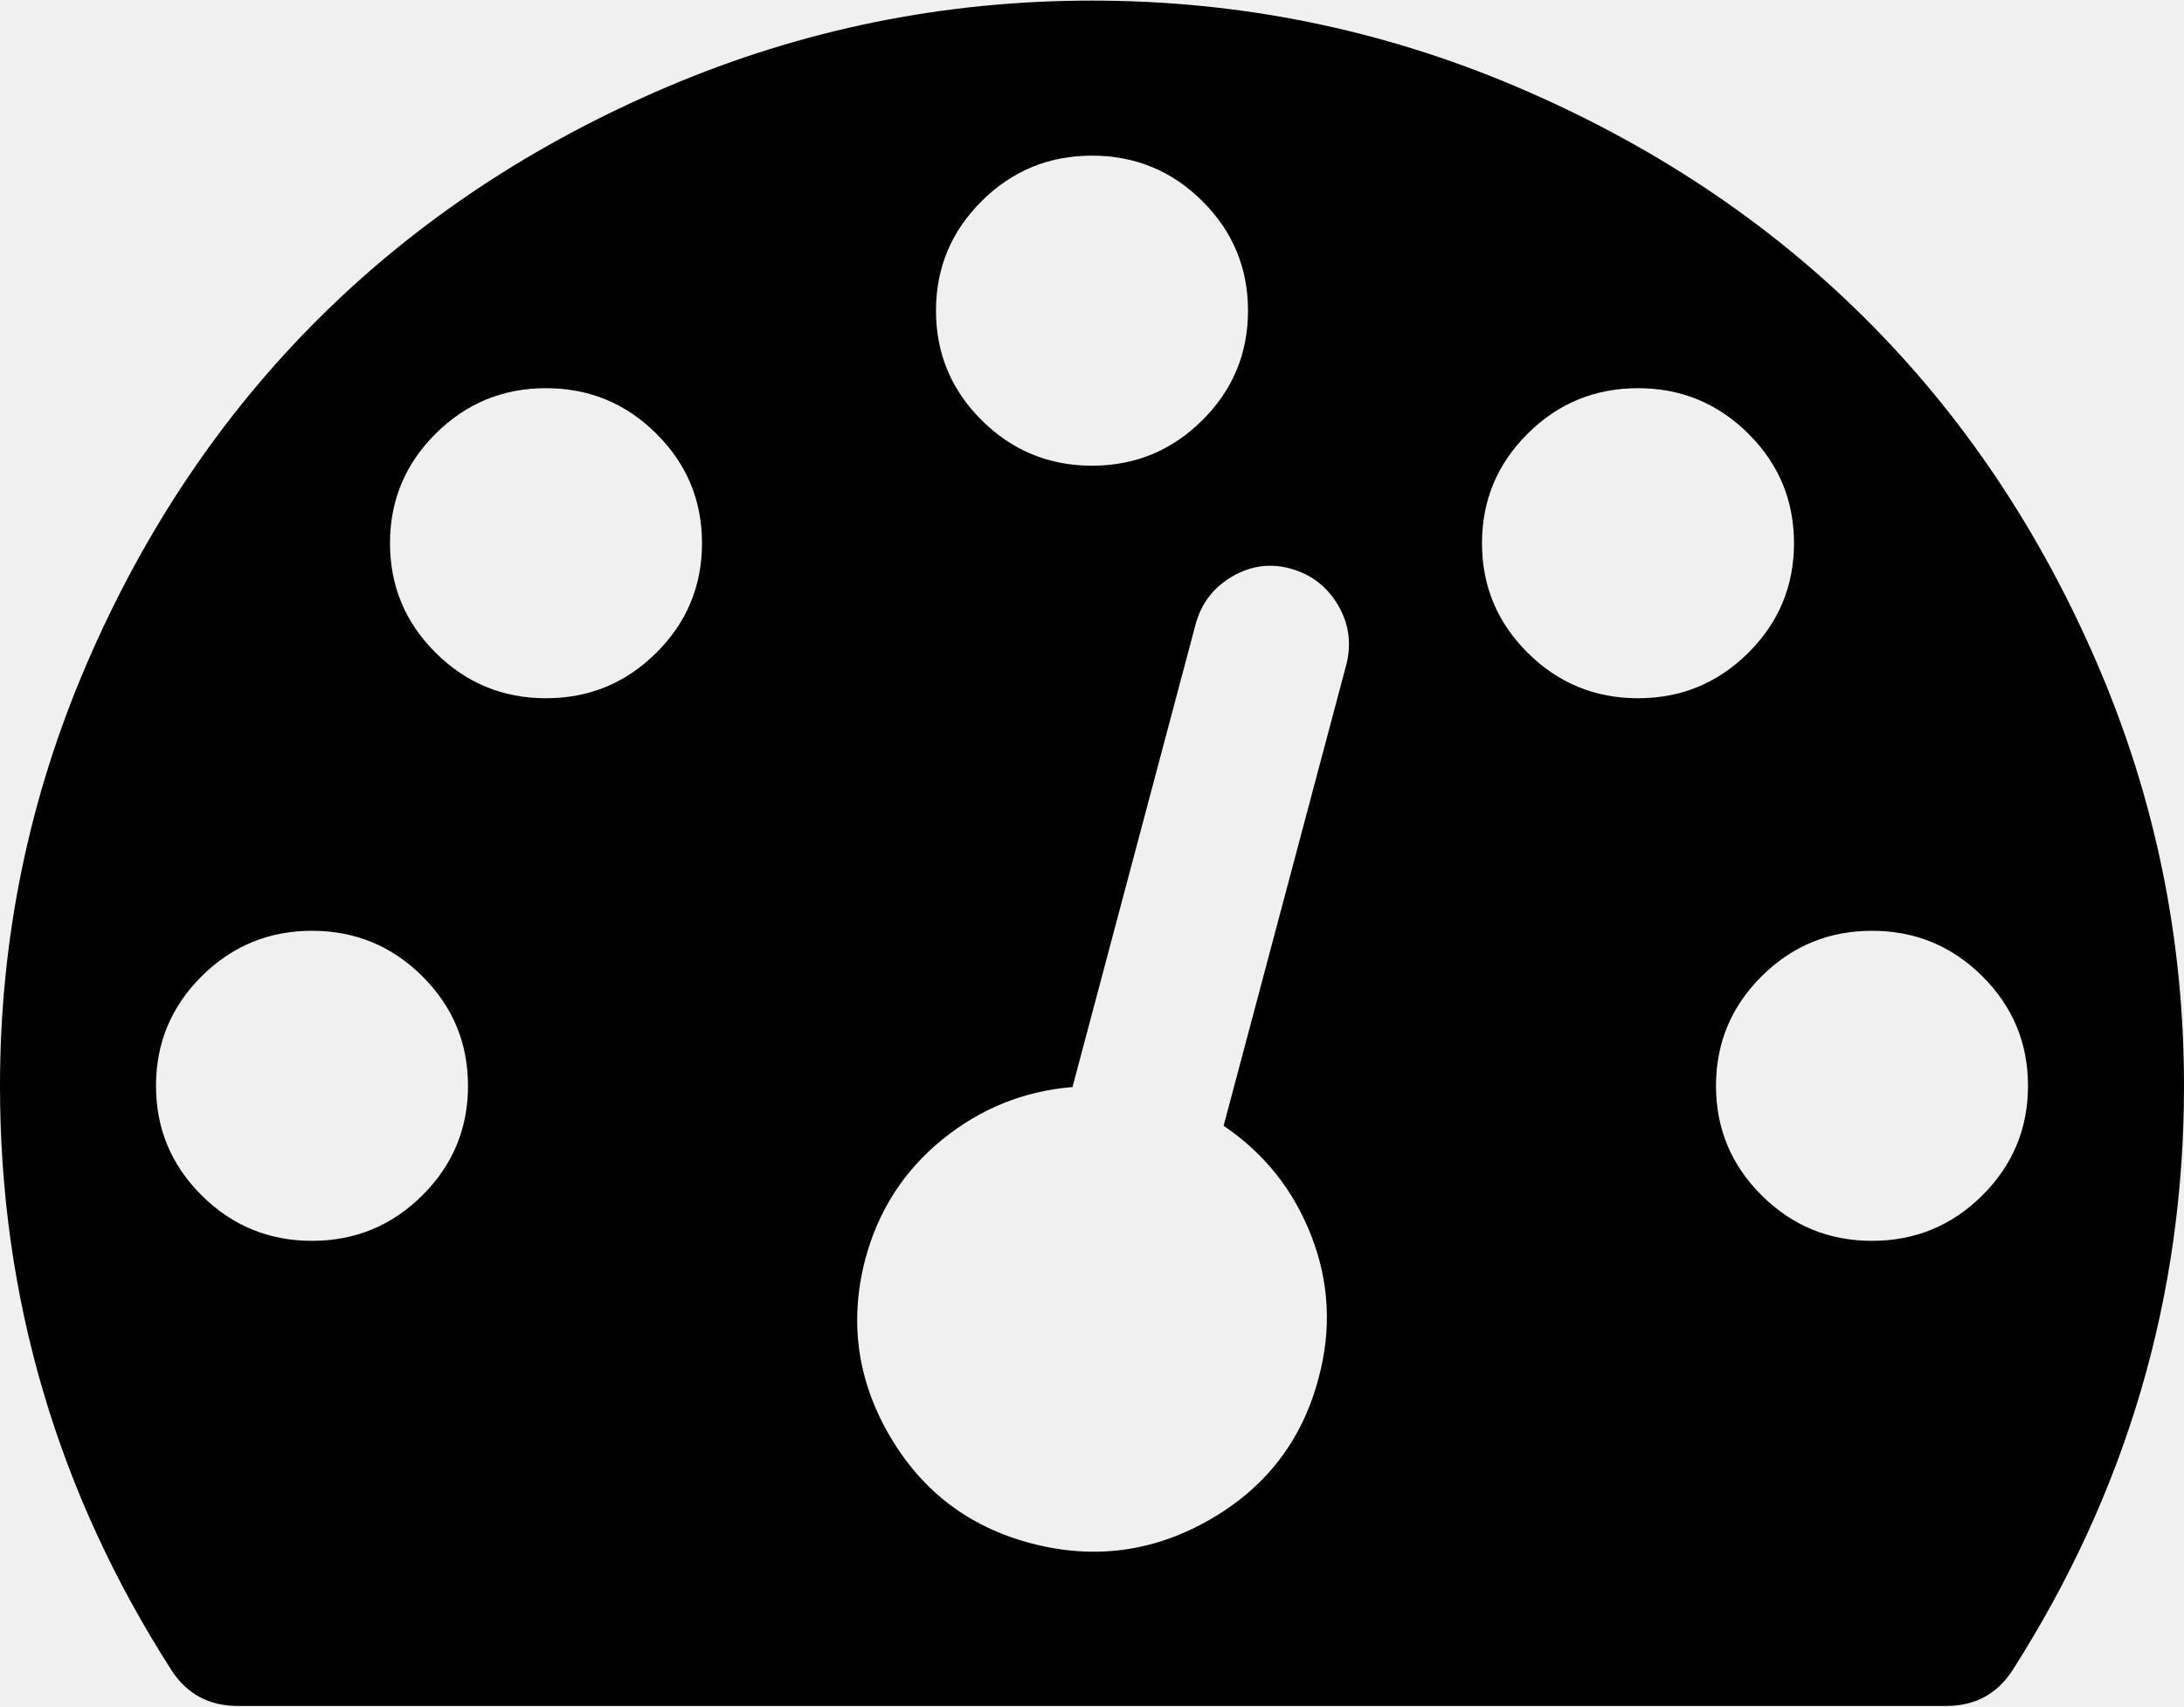
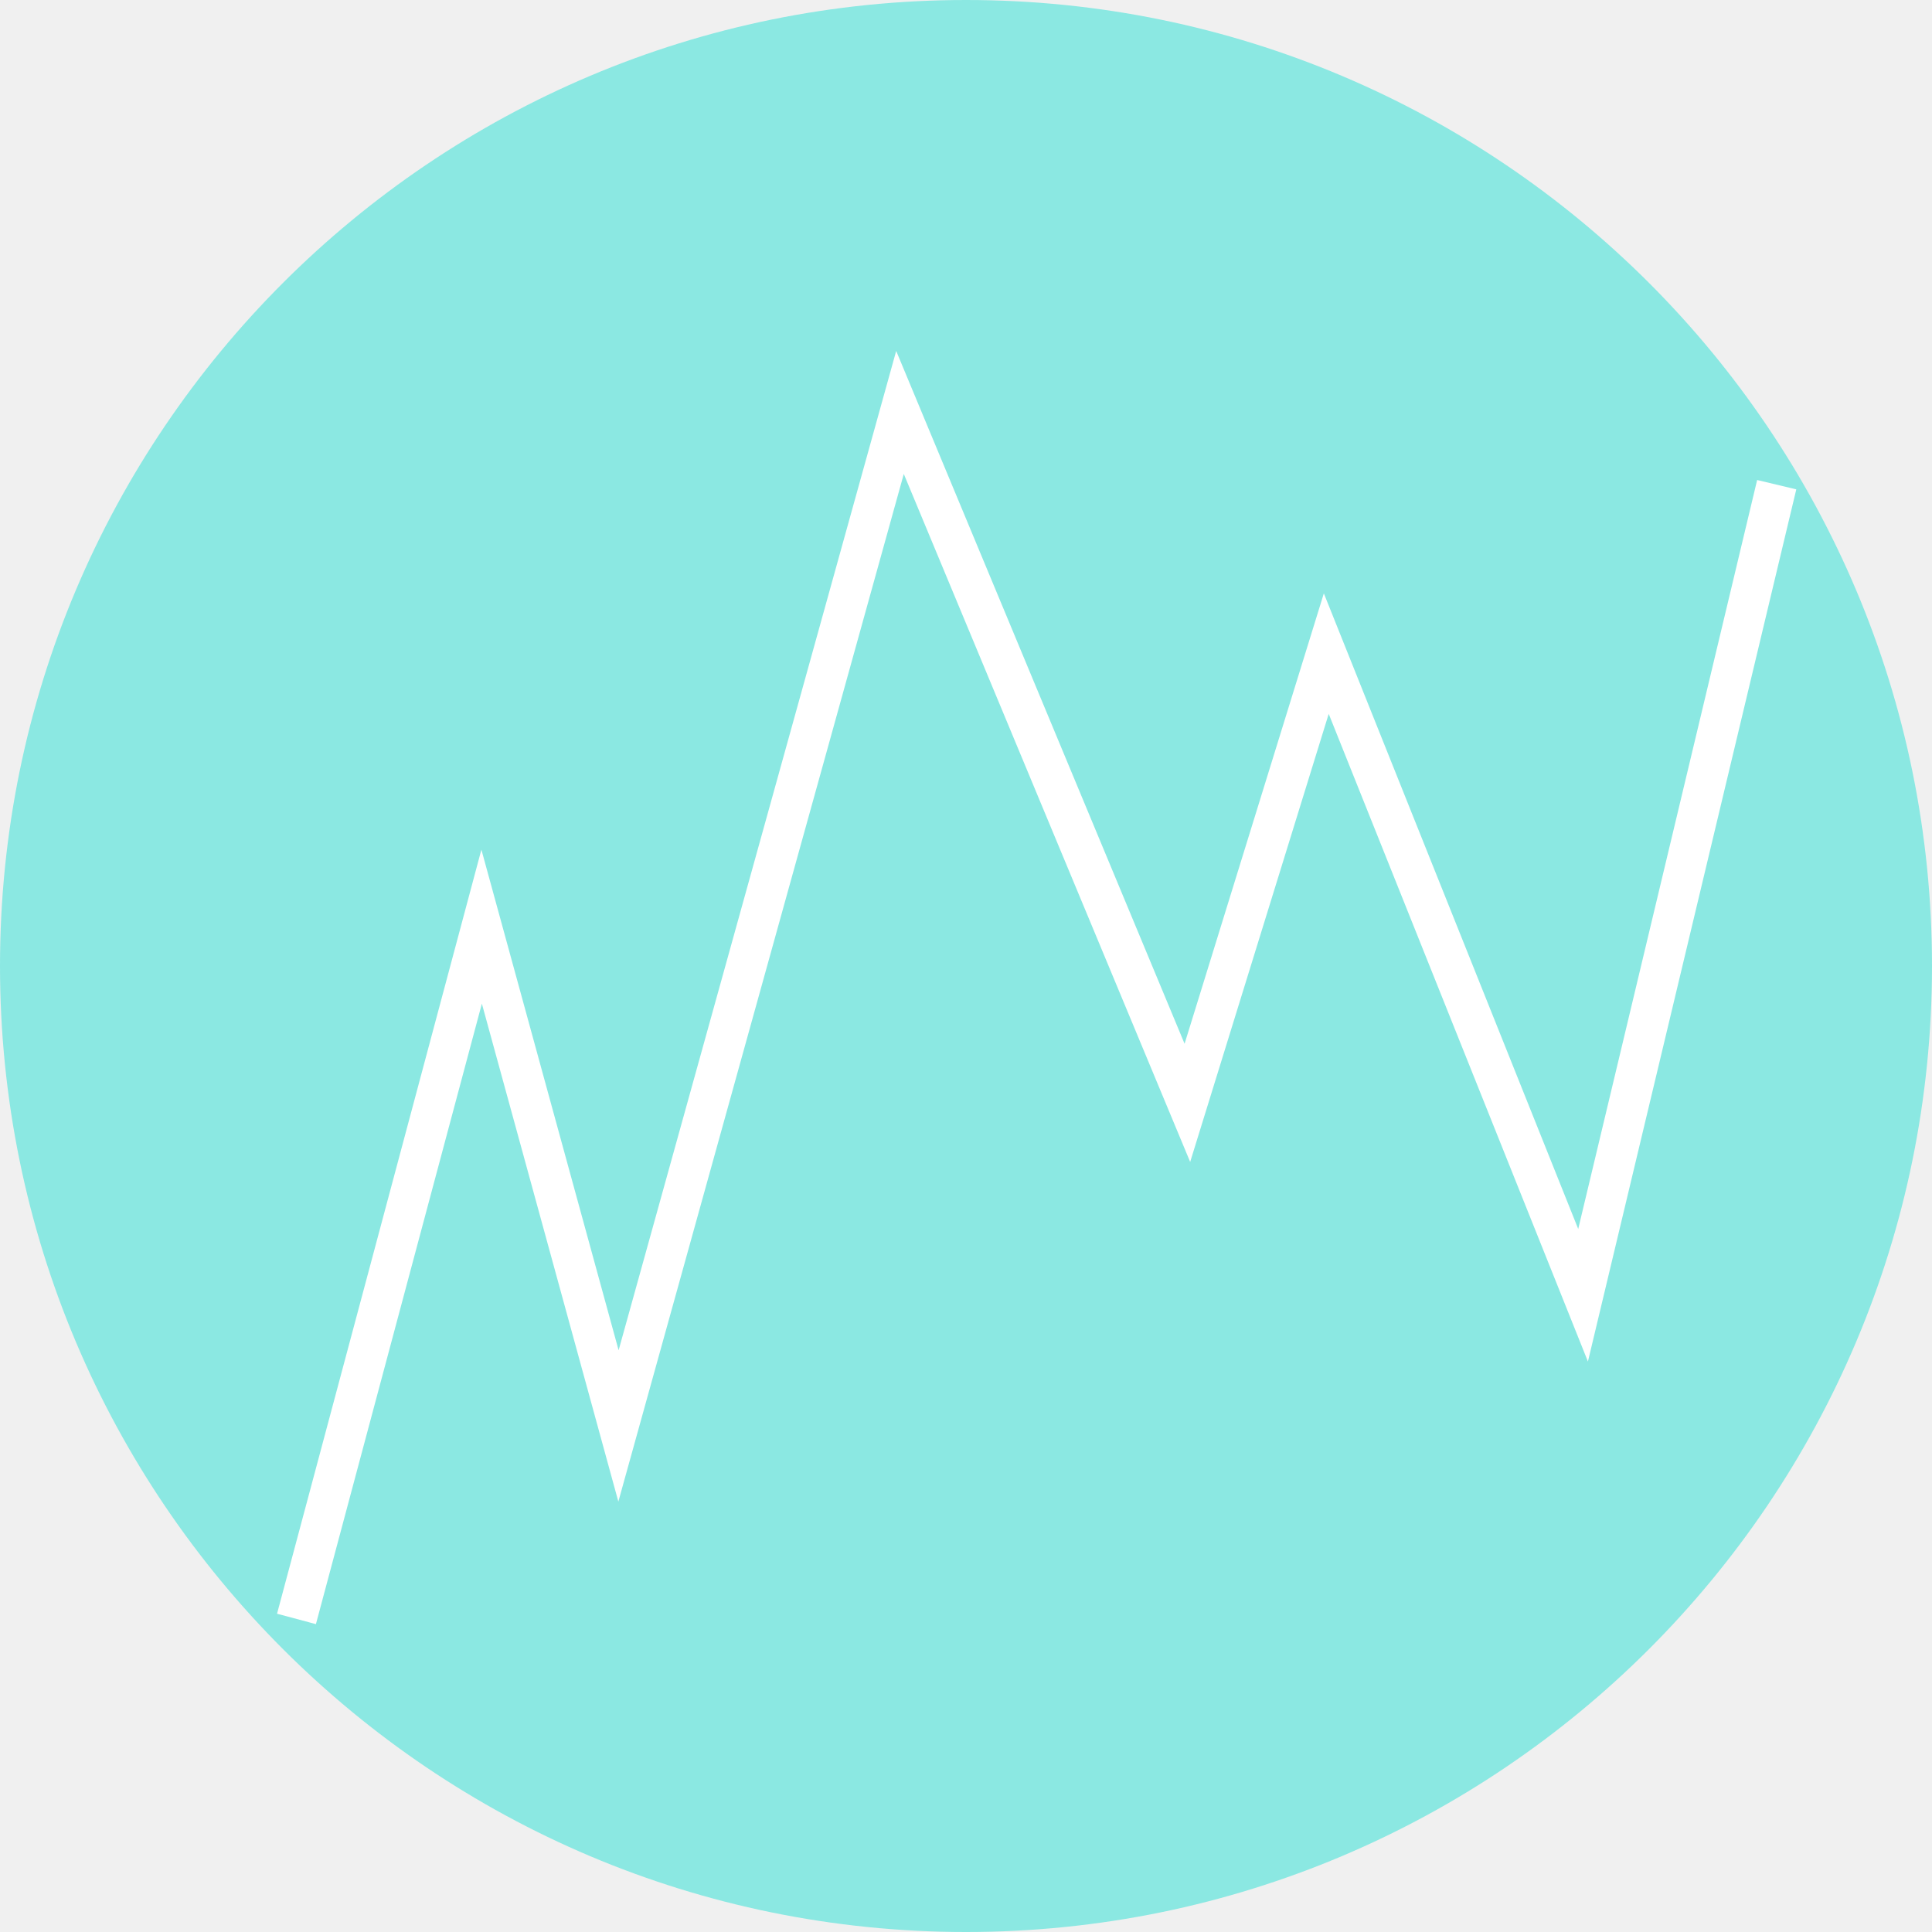
- <svg xmlns="http://www.w3.org/2000/svg" width="128" height="100">
-   <path d="M27.429 63.638c0-2.508-.893-4.65-2.679-6.424-1.786-1.775-3.94-2.662-6.464-2.662-2.524 0-4.679.887-6.465 2.662-1.785 1.774-2.678 3.916-2.678 6.424 0 2.508.893 4.65 2.678 6.424 1.786 1.775 3.94 2.662 6.465 2.662 2.524 0 4.678-.887 6.464-2.662 1.786-1.775 2.679-3.916 2.679-6.424zm13.714-31.801c0-2.508-.893-4.65-2.679-6.424-1.785-1.775-3.94-2.662-6.464-2.662-2.524 0-4.679.887-6.464 2.662-1.786 1.774-2.679 3.916-2.679 6.424 0 2.508.893 4.65 2.679 6.424 1.785 1.774 3.94 2.662 6.464 2.662 2.524 0 4.679-.888 6.464-2.662 1.786-1.775 2.679-3.916 2.679-6.424zM71.714 65.98l7.215-27.116c.285-1.23.107-2.378-.536-3.443-.643-1.064-1.56-1.762-2.75-2.094-1.19-.33-2.333-.177-3.429.462-1.095.639-1.81 1.573-2.143 2.804l-7.214 27.116c-2.857.237-5.405 1.266-7.643 3.088-2.238 1.822-3.738 4.152-4.5 6.992-.952 3.644-.476 7.098 1.429 10.364 1.905 3.265 4.69 5.37 8.357 6.317 3.667.947 7.143.474 10.429-1.42 3.285-1.892 5.404-4.66 6.357-8.305.762-2.84.619-5.607-.429-8.305-1.047-2.697-2.762-4.85-5.143-6.46zm47.143-2.342c0-2.508-.893-4.65-2.678-6.424-1.786-1.775-3.94-2.662-6.465-2.662-2.524 0-4.678.887-6.464 2.662-1.786 1.774-2.679 3.916-2.679 6.424 0 2.508.893 4.65 2.679 6.424 1.786 1.775 3.94 2.662 6.464 2.662 2.524 0 4.679-.887 6.465-2.662 1.785-1.775 2.678-3.916 2.678-6.424zm-45.714-45.43c0-2.509-.893-4.65-2.679-6.425C68.68 10.01 66.524 9.122 64 9.122c-2.524 0-4.679.887-6.464 2.661-1.786 1.775-2.679 3.916-2.679 6.425 0 2.508.893 4.65 2.679 6.424 1.785 1.774 3.94 2.662 6.464 2.662 2.524 0 4.679-.888 6.464-2.662 1.786-1.775 2.679-3.916 2.679-6.424zm32 13.629c0-2.508-.893-4.65-2.679-6.424-1.785-1.775-3.94-2.662-6.464-2.662-2.524 0-4.679.887-6.464 2.662-1.786 1.774-2.679 3.916-2.679 6.424 0 2.508.893 4.65 2.679 6.424 1.785 1.774 3.94 2.662 6.464 2.662 2.524 0 4.679-.888 6.464-2.662 1.786-1.775 2.679-3.916 2.679-6.424zM128 63.638c0 12.351-3.357 23.78-10.071 34.286-.905 1.372-2.19 2.058-3.858 2.058H13.93c-1.667 0-2.953-.686-3.858-2.058C3.357 87.465 0 76.037 0 63.638c0-8.613 1.69-16.847 5.071-24.703C8.452 31.08 13 24.312 18.714 18.634c5.715-5.68 12.524-10.199 20.429-13.559C47.048 1.715 55.333.035 64 .035c8.667 0 16.952 1.68 24.857 5.04 7.905 3.36 14.714 7.88 20.429 13.559 5.714 5.678 10.262 12.446 13.643 20.301 3.38 7.856 5.071 16.09 5.071 24.703z" />
+ <svg xmlns="http://www.w3.org/2000/svg" width="48" height="48" viewBox="0 0 48 48">
+   <defs>
+     <clipPath id="clip-path">
+       <rect width="48" height="48" fill="none" />
+     </clipPath>
+   </defs>
+   <g id="Dashborard_icon" data-name="Dashborard icon" clip-path="url(#clip-path)">
+     <circle id="Ellipse_1" data-name="Ellipse 1" cx="24" cy="24" r="24" fill="#8be8e2" />
+     <path id="Path_1" data-name="Path 1" d="M-206.634,221.222l4.6-17.2,3.4,12.405,6.994-25.18L-184.5,208.4l3.451-11.161,6.38,15.941,4.811-20.138" transform="translate(214 -181)" fill="none" stroke="#fff" stroke-width="1" />
+   </g>
</svg>
